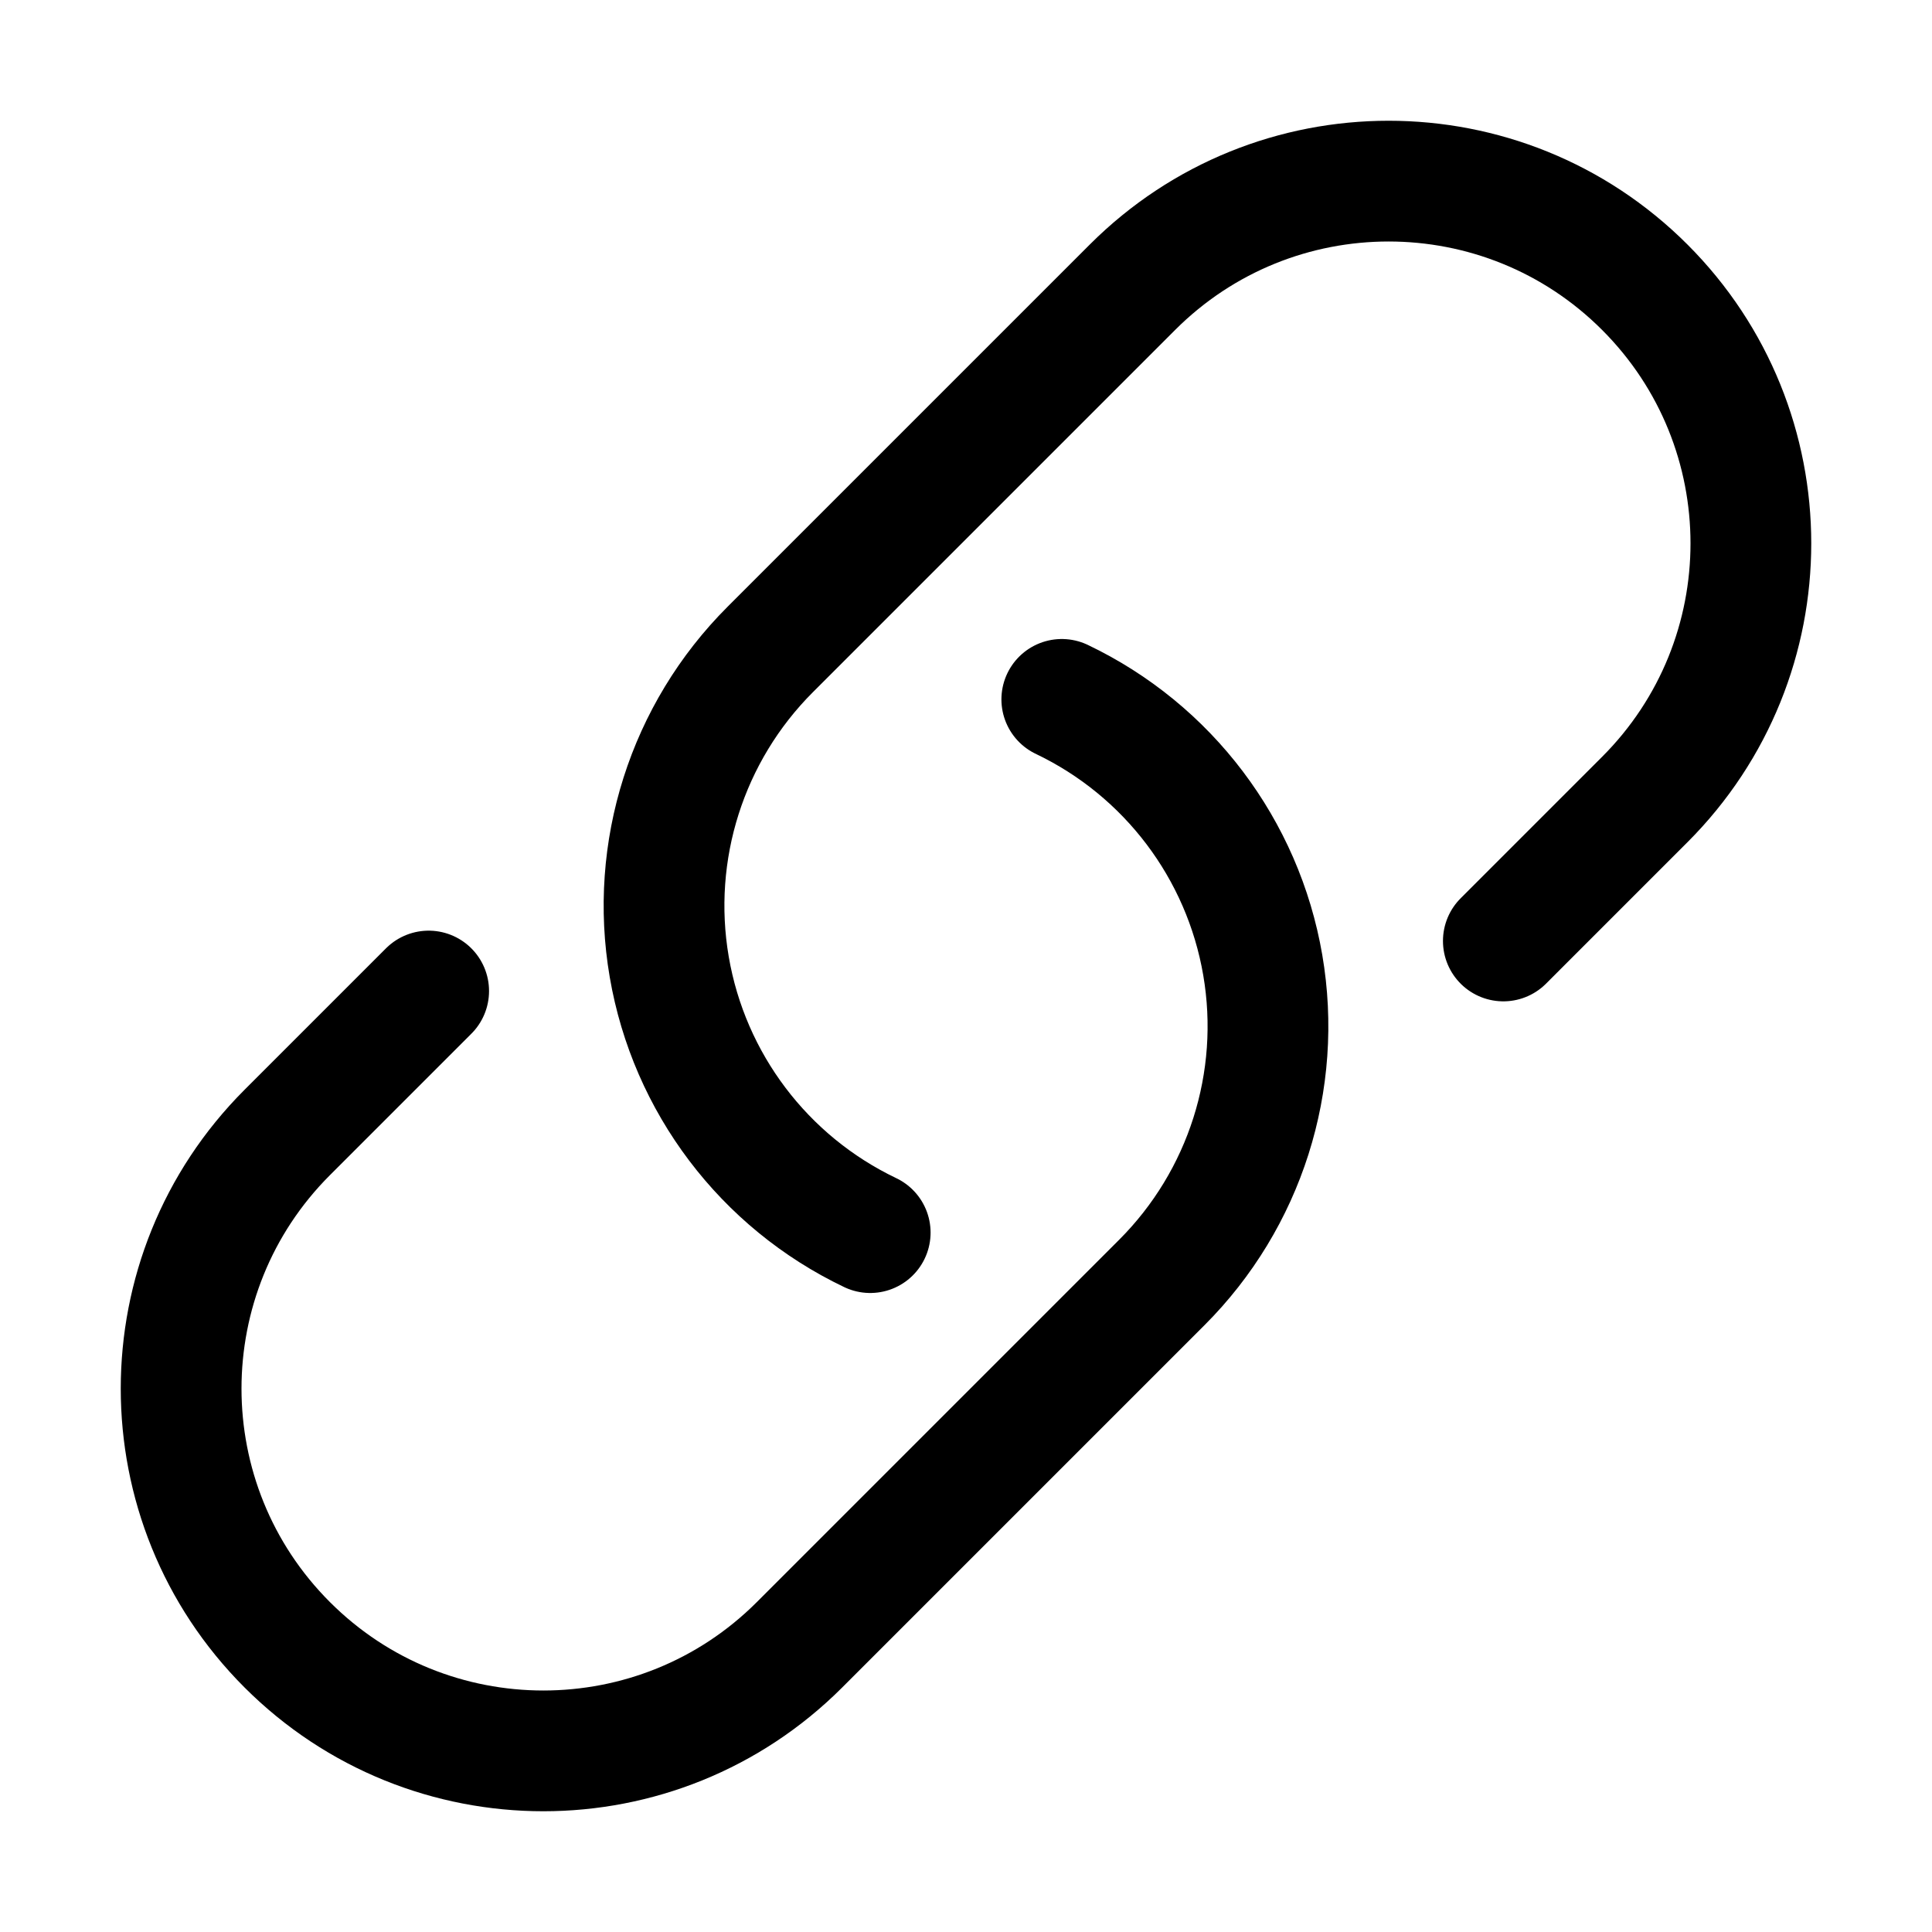
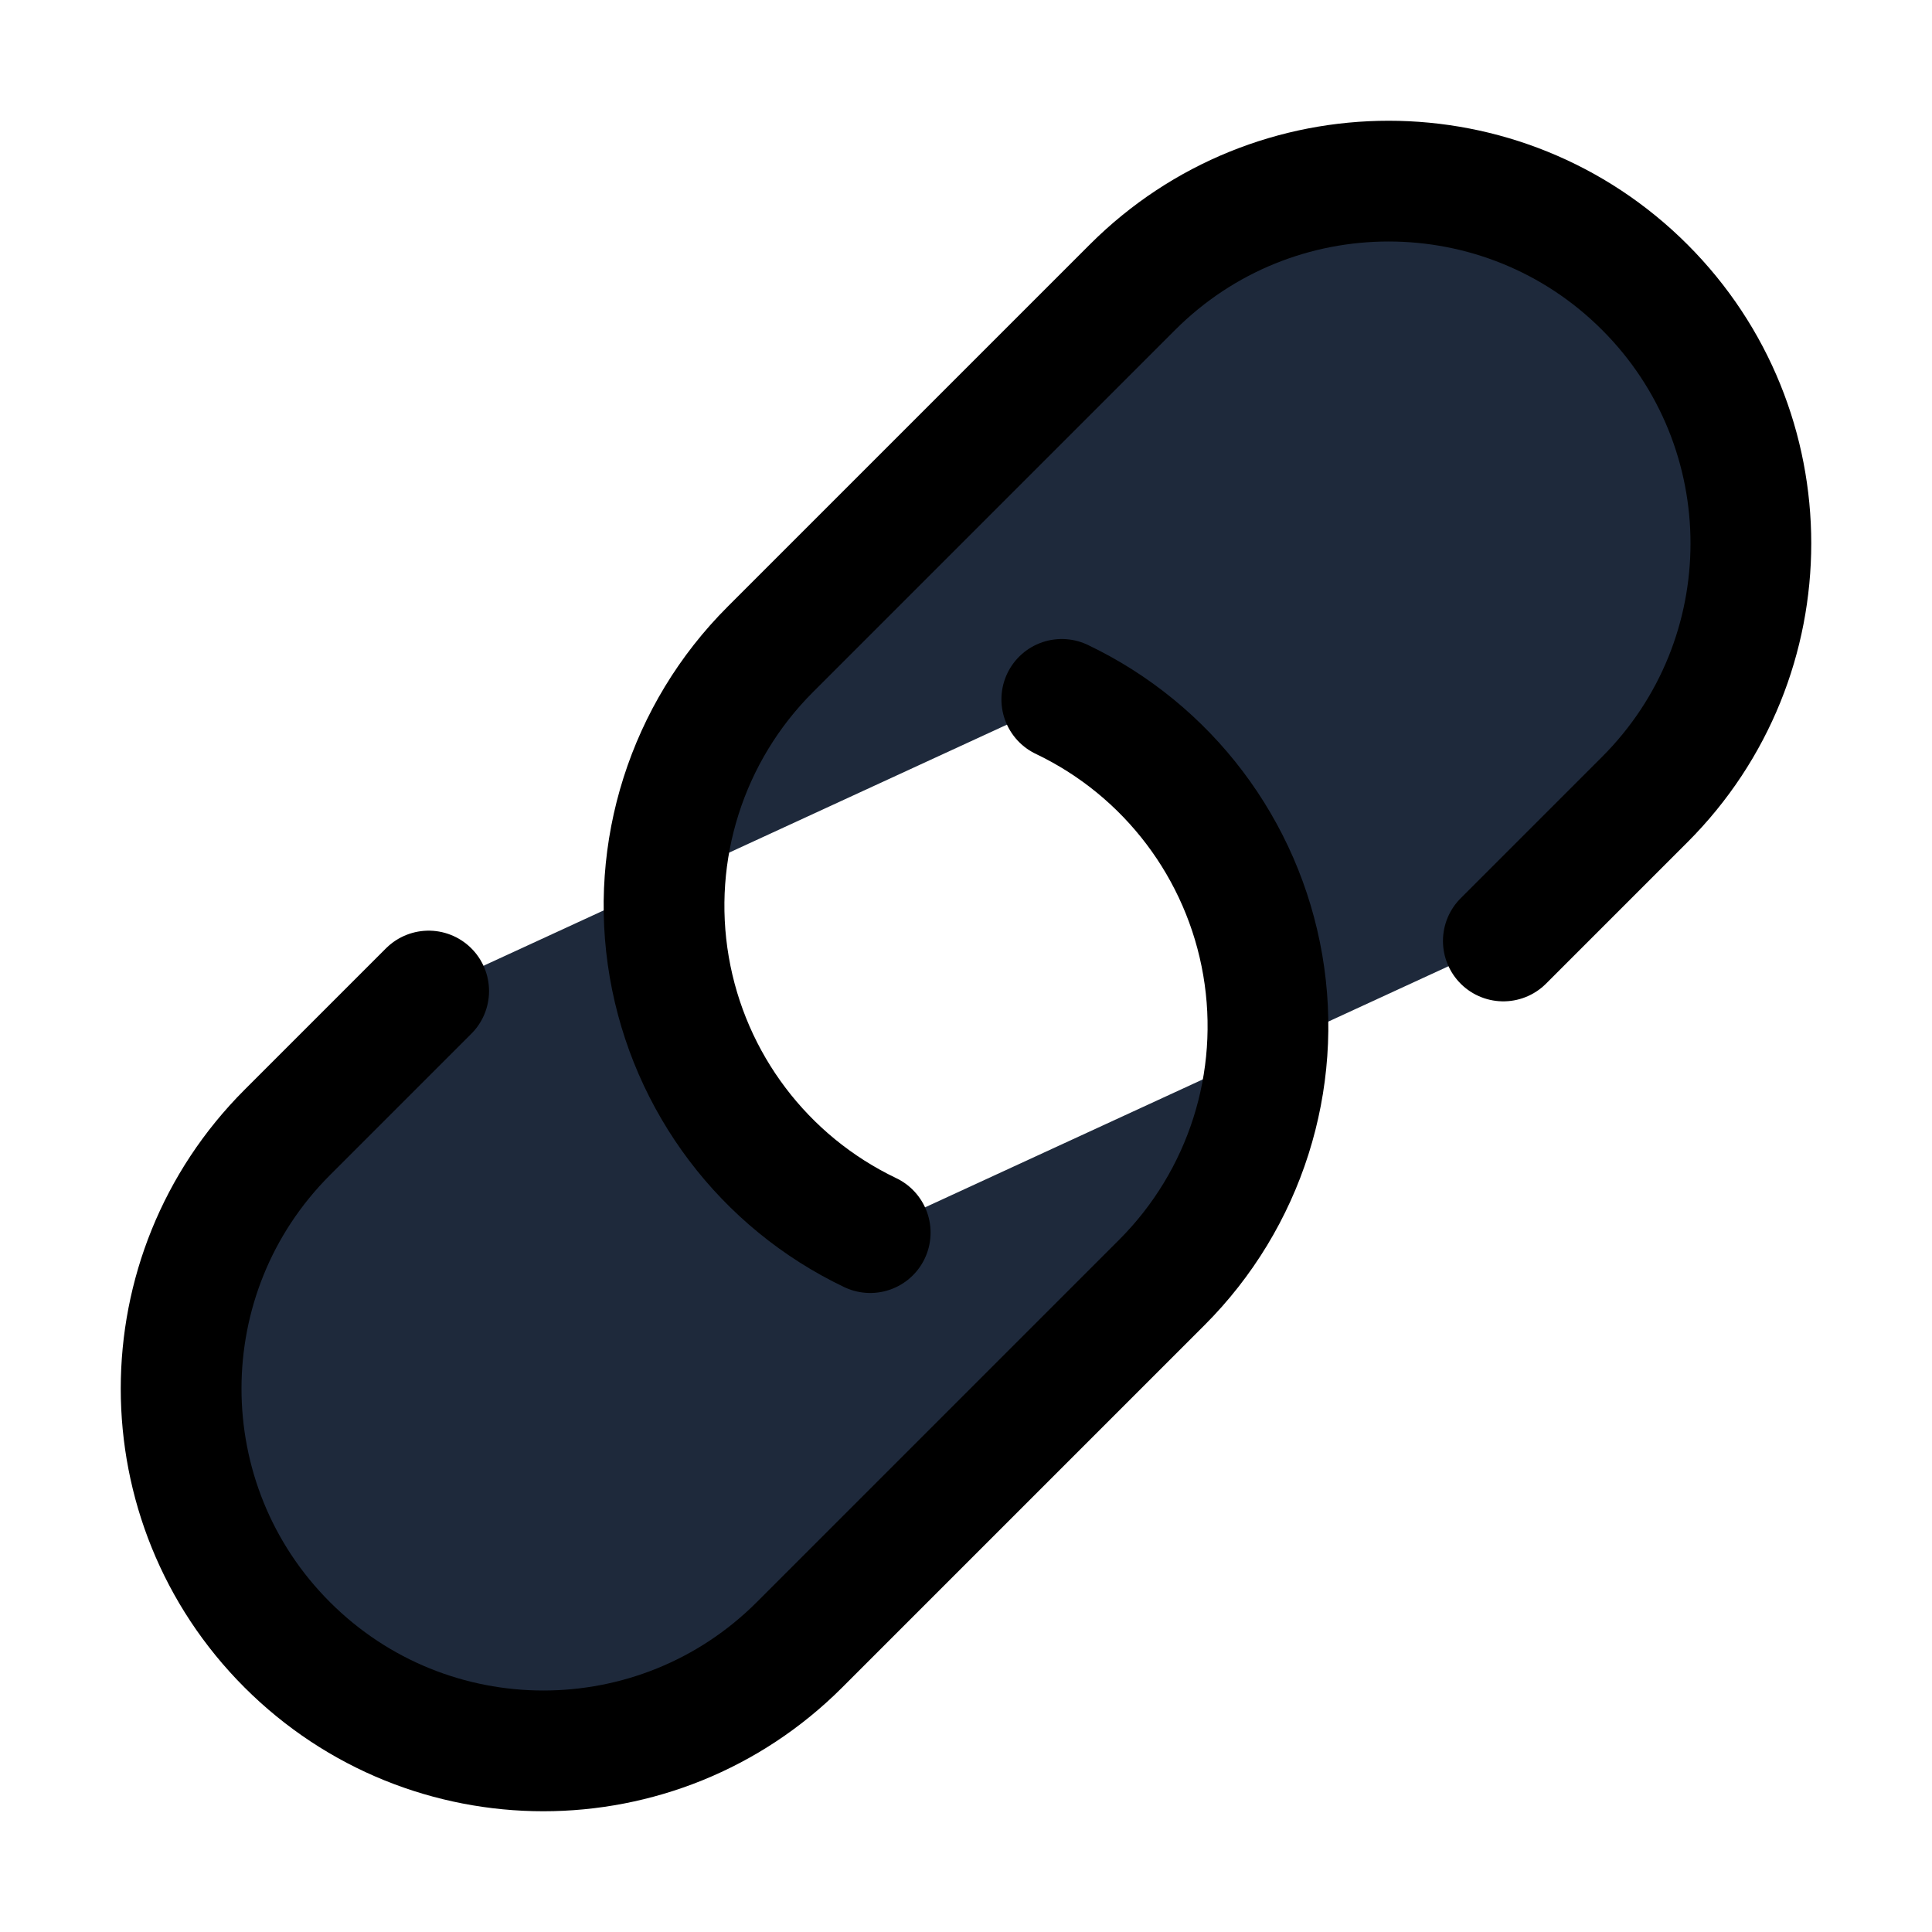
- <svg xmlns="http://www.w3.org/2000/svg" fill="none" viewBox="0 0 24 24" stroke-width="1.5" stroke="currentColor" class="w-6 h-6">
+ <svg xmlns="http://www.w3.org/2000/svg" fill="#1e293b" viewBox="0 0 24 24" stroke-width="1.5" stroke="currentColor" class="w-6 h-6">
  <path stroke-linecap="round" stroke-linejoin="round" d="M13.19 8.688a4.5 4.5 0 011.242 7.244l-4.5 4.5a4.5 4.5 0 01-6.364-6.364l1.757-1.757m13.35-.622l1.757-1.757a4.5 4.5 0 00-6.364-6.364l-4.5 4.5a4.5 4.5 0 001.242 7.244" />
</svg>
